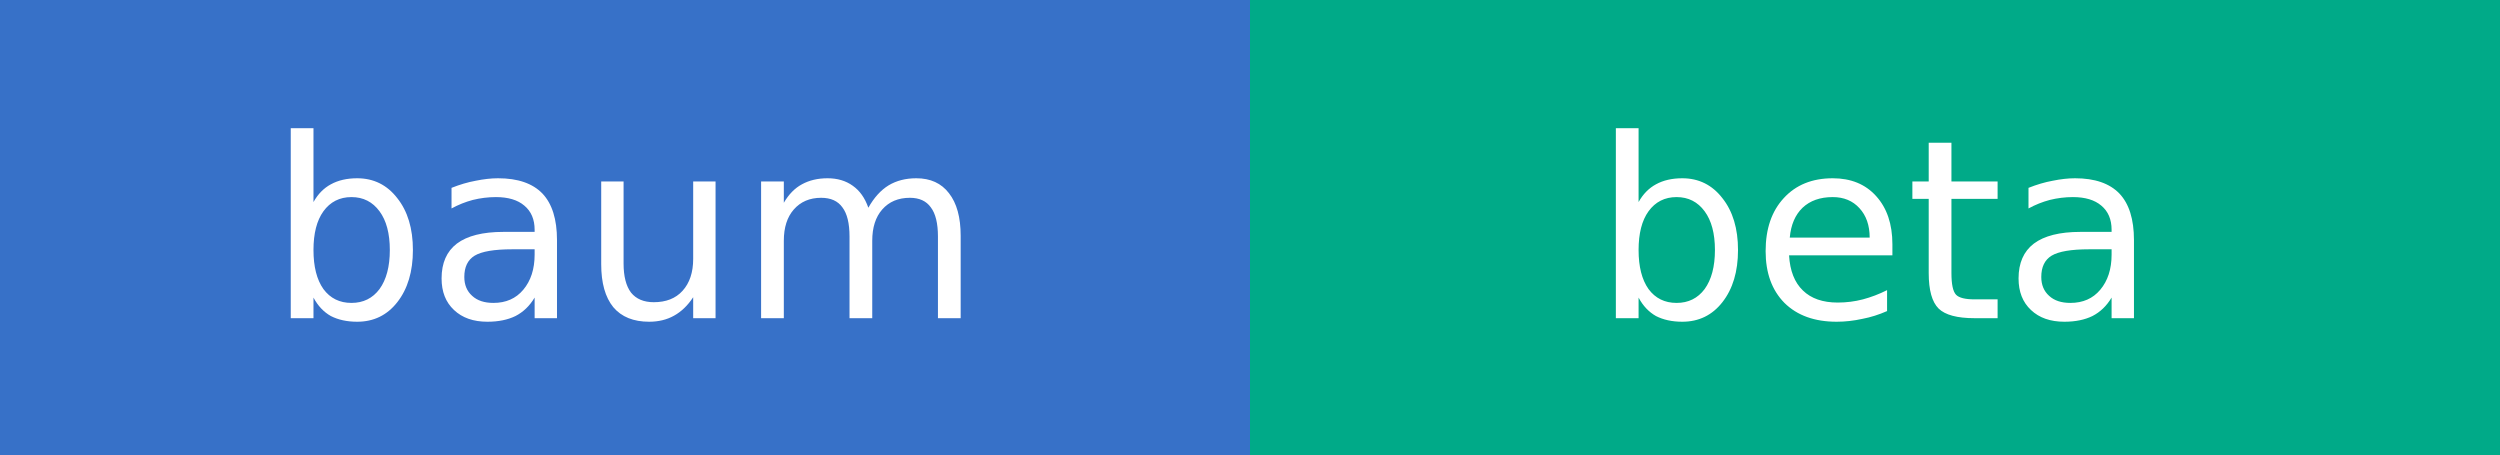
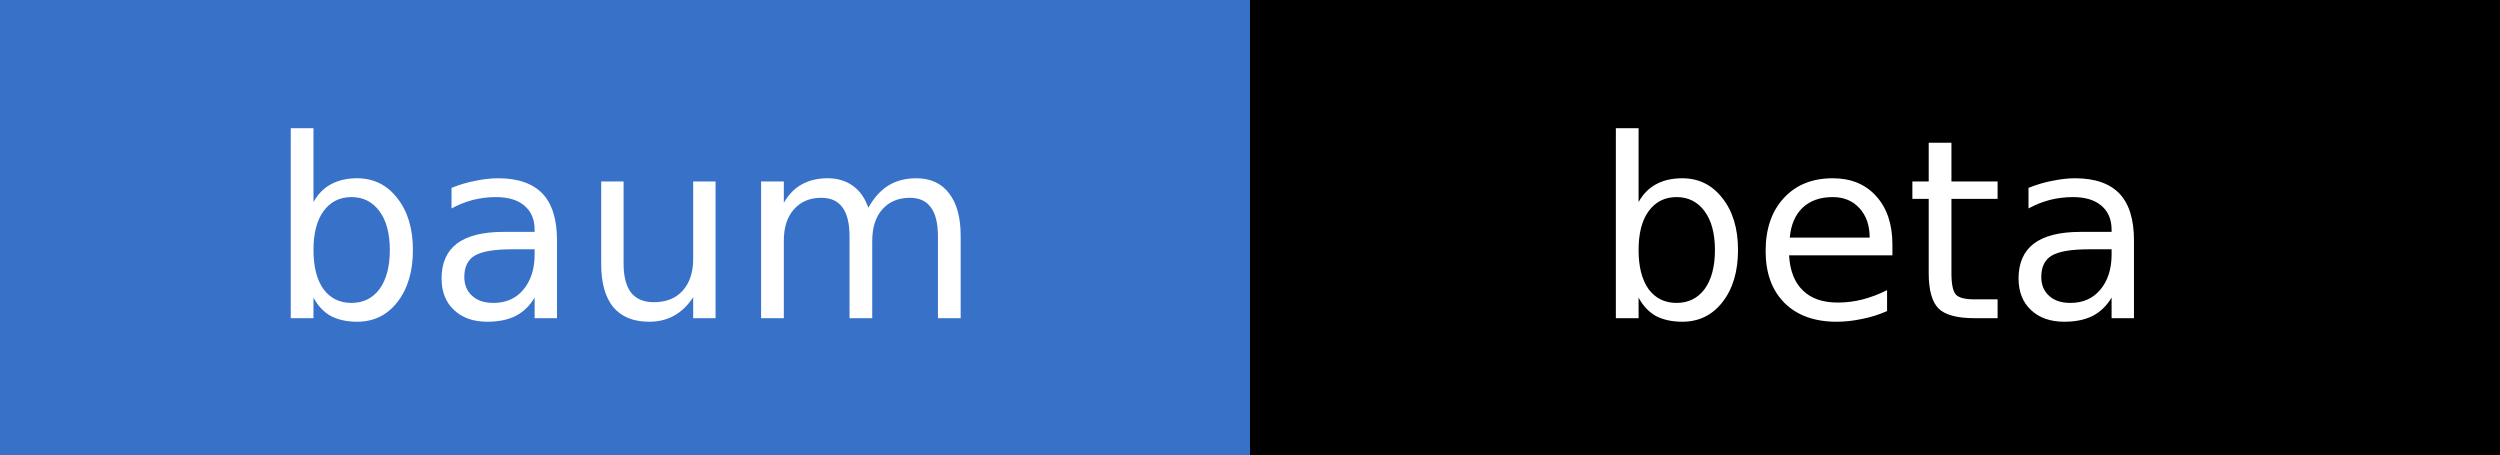
<svg xmlns="http://www.w3.org/2000/svg" width="110" height="20">
  <g shape-rendering="crispEdges">
    <path fill="#3771c8" d="M0 0h55v20H0z" />
-     <path fill="#00aa88" d="M55 0h55v20H55z" />
+     <path fill="#000000" d="M55 0h55v20H55z" />
  </g>
  <g fill="#fff" text-anchor="middle" font-family="DejaVu Sans,Verdana,Geneva,sans-serif" font-size="11">
    <text x="27.5" y="14">baum</text>
    <text x="82.5" y="14">beta</text>
  </g>
</svg>
